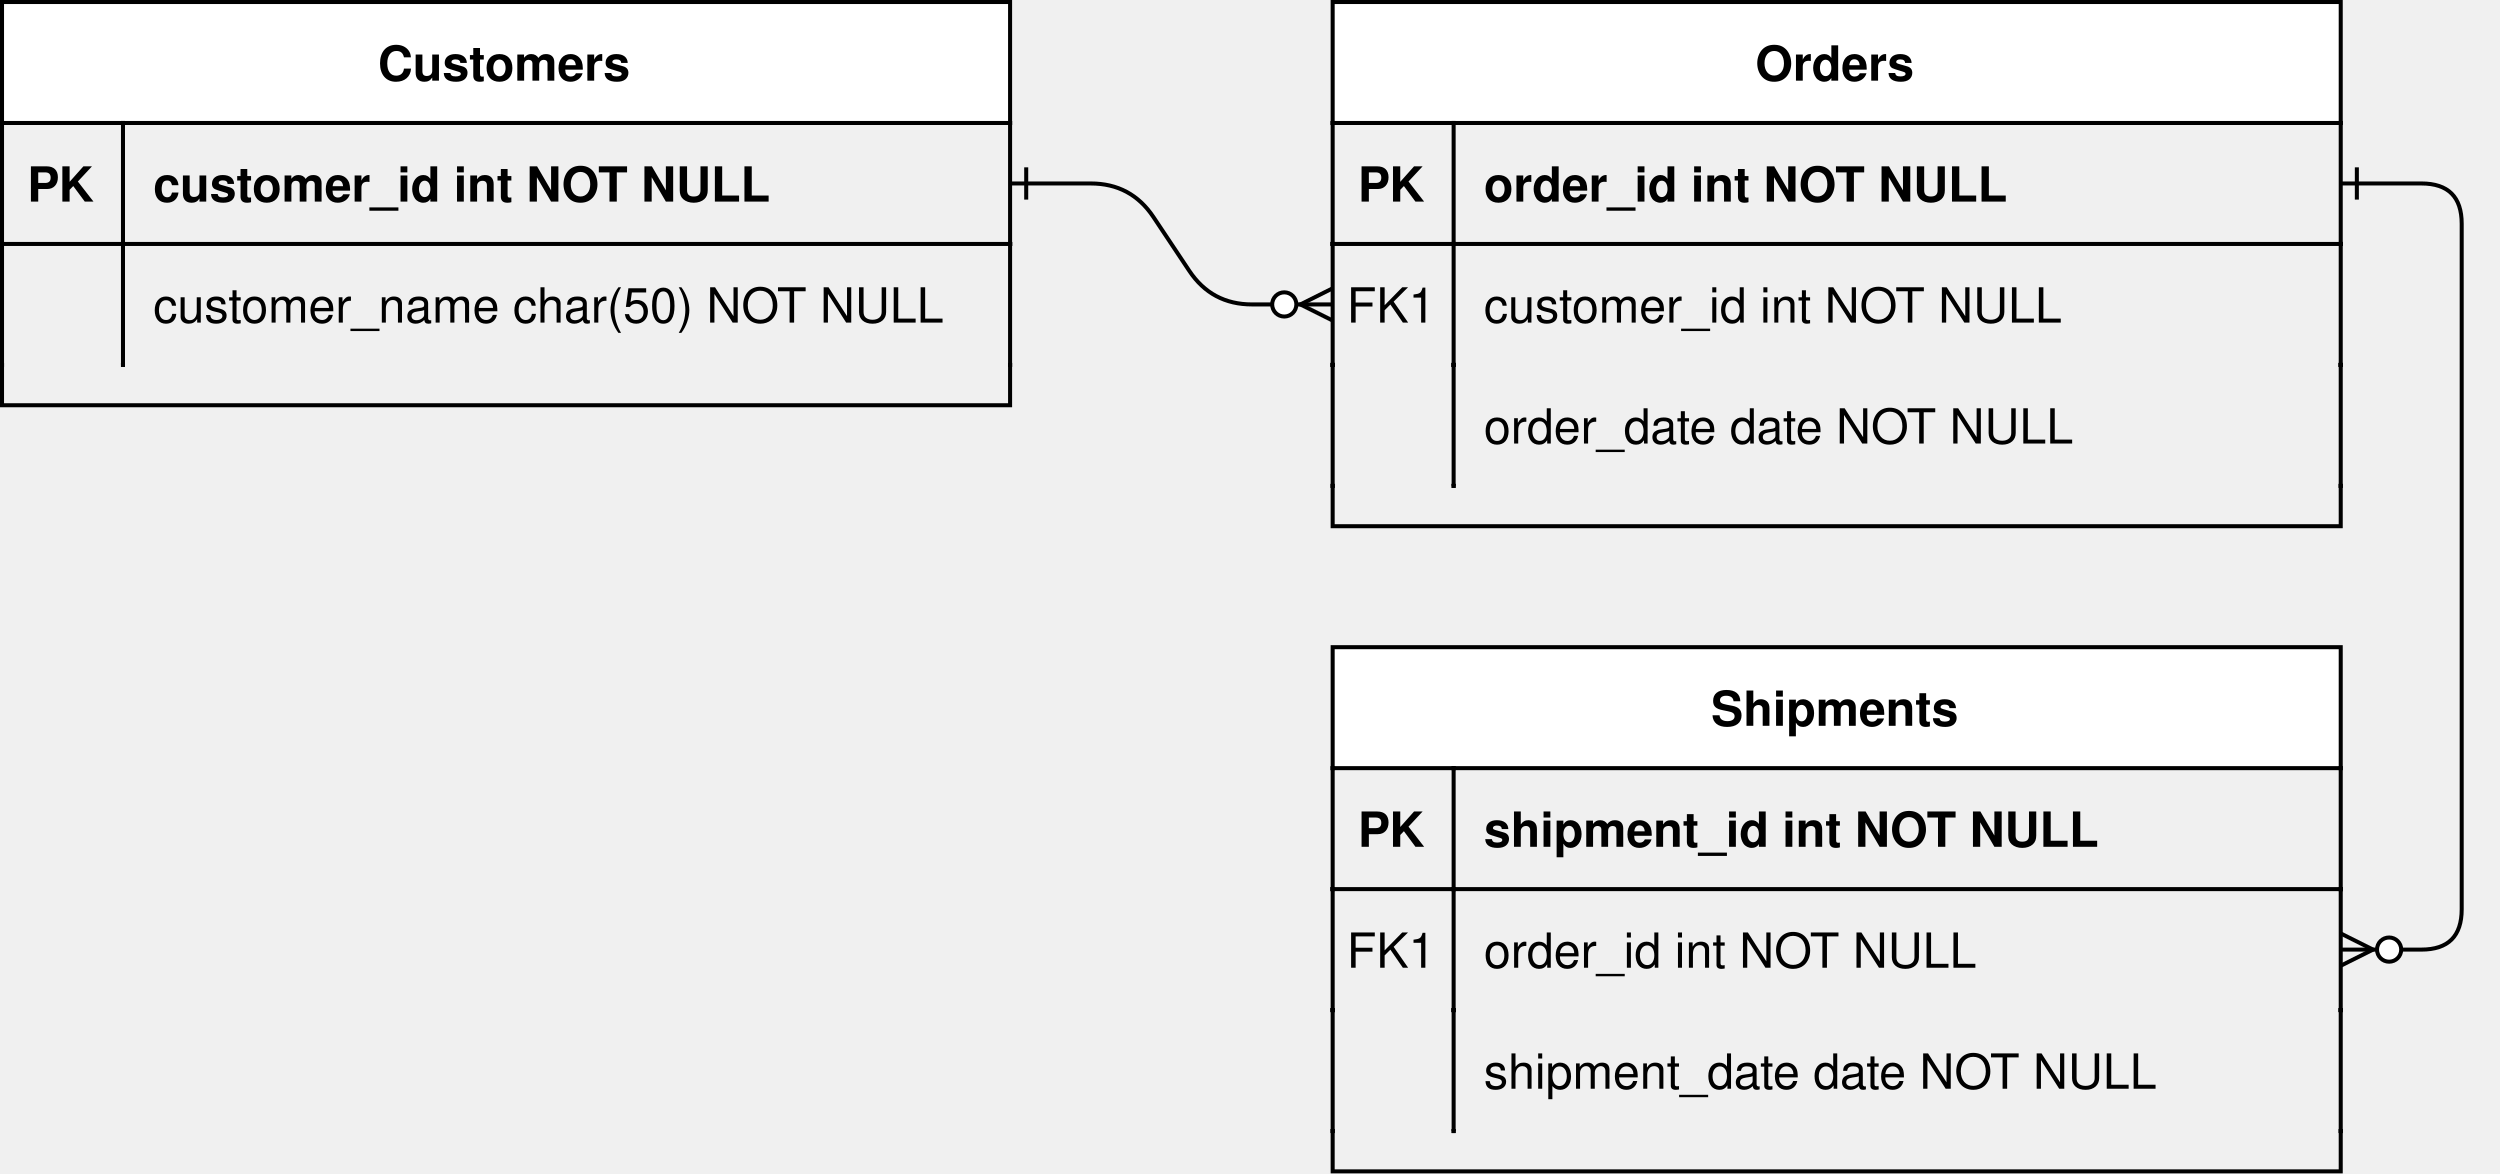
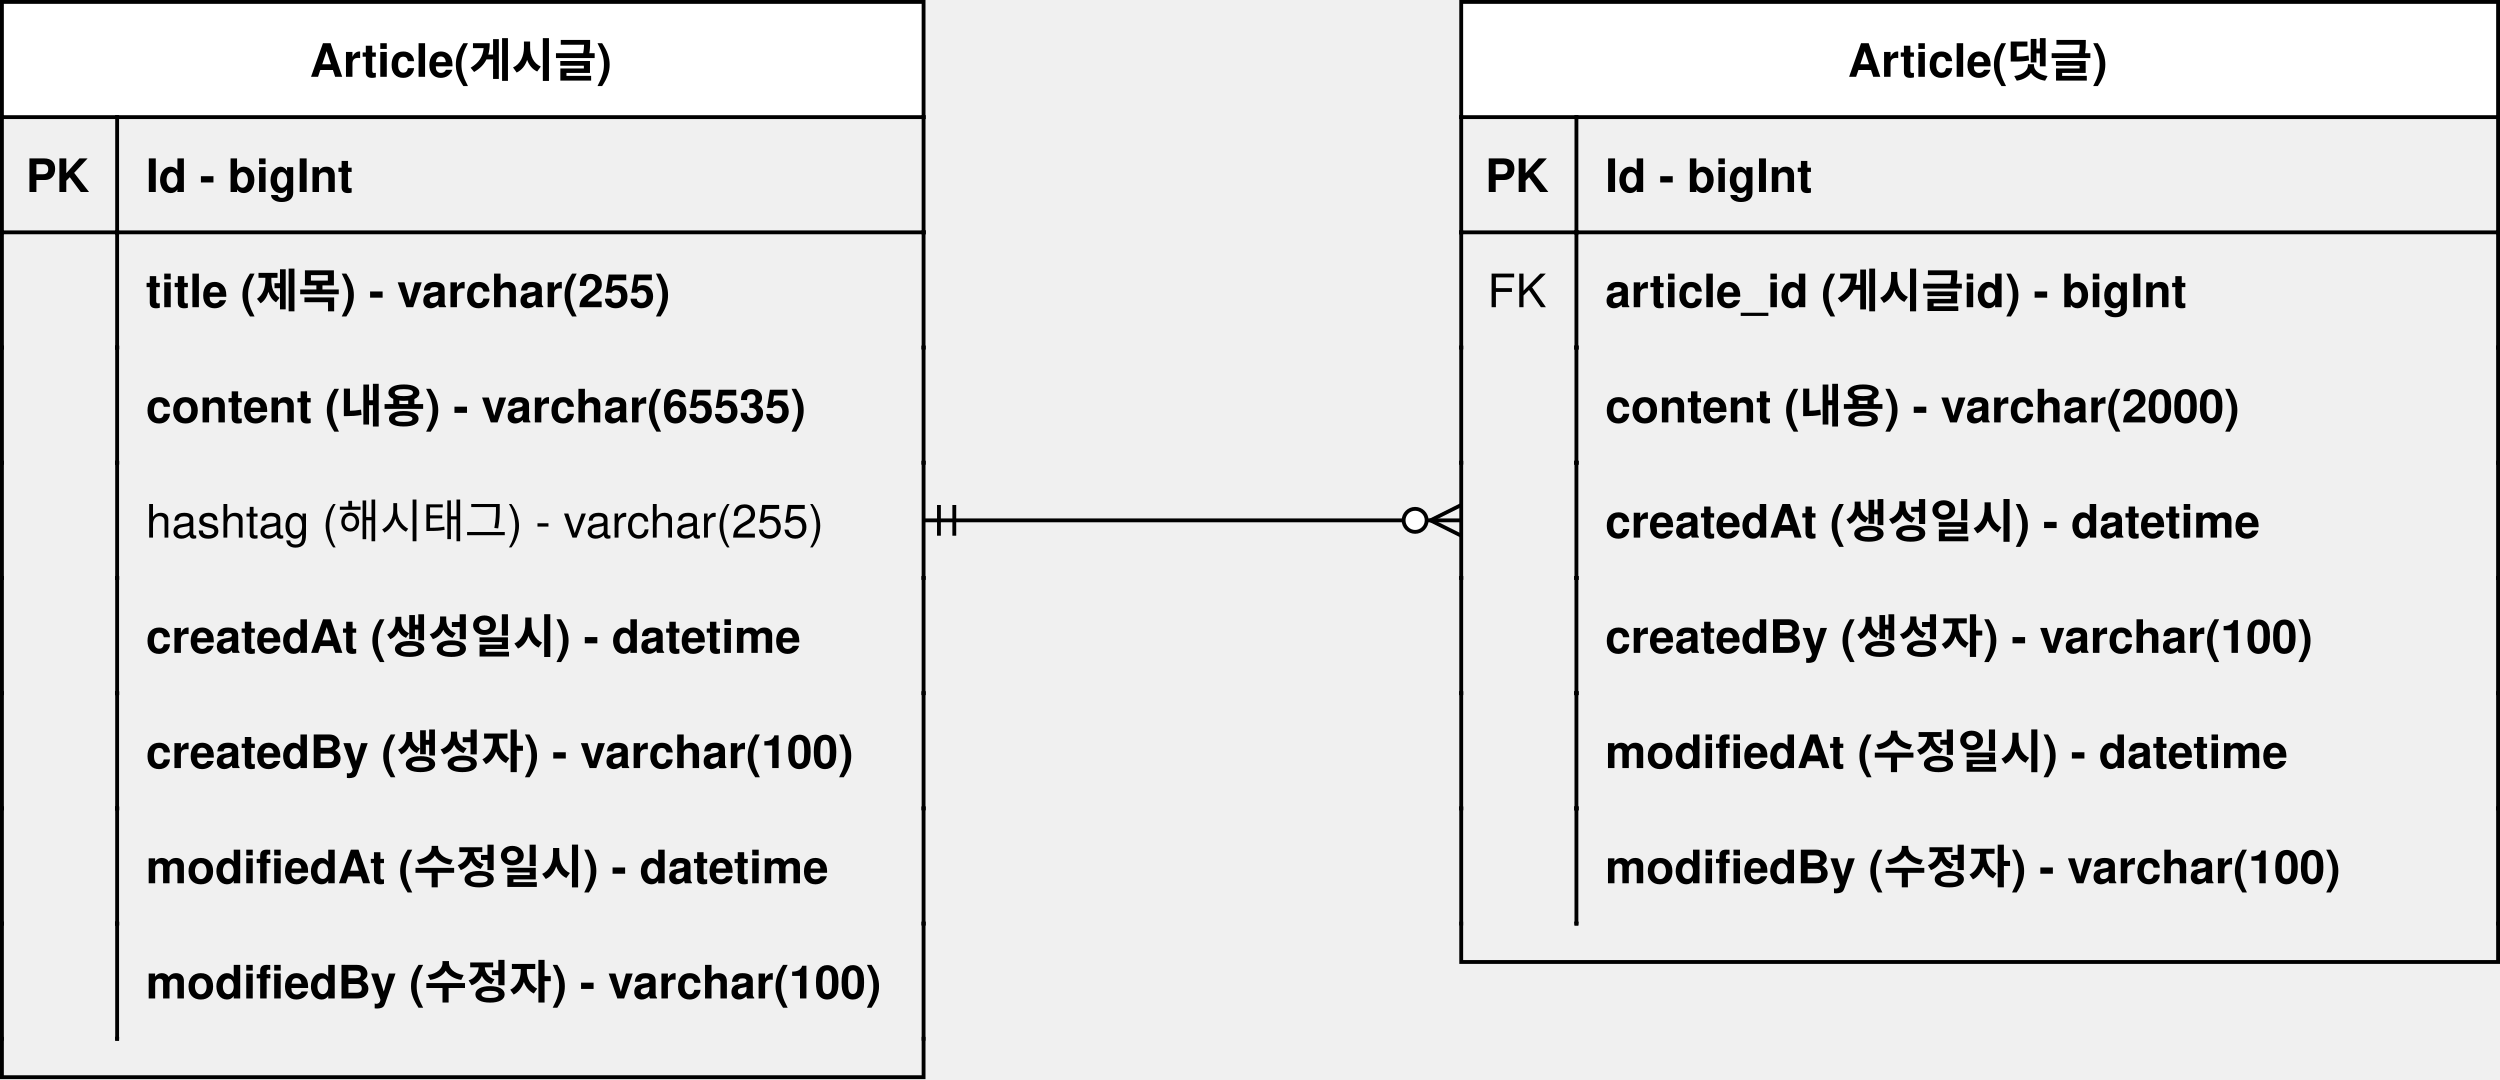
- <svg xmlns="http://www.w3.org/2000/svg" version="1.1" width="620px" height="291px" viewBox="-0.5 -0.5 620 291" content="&lt;mxfile host=&quot;app.diagrams.net&quot; modified=&quot;2022-10-14T17:05:54.703Z&quot; agent=&quot;5.0 (Windows NT 10.0; Win64; x64) AppleWebKit/537.36 (KHTML, like Gecko) Chrome/106.0.0.0 Safari/537.36&quot; etag=&quot;3tfNGdenEXpasgJsJLHu&quot; version=&quot;20.4.1&quot; type=&quot;github&quot;&gt;&lt;diagram id=&quot;R2lEEEUBdFMjLlhIrx00&quot; name=&quot;Page-1&quot;&gt;7Vttb5s6GP01SHcfVoEJSfuxYckmLbmr2m77eOWCA9YIRsZ526+fDTaEOGlhd2m8JlLUwMMTg59zfGyfJpbrz9cfKcziKQlRYgE7XFvuBwsABwCXv4nIpowMbgZlIKI4lEl14AH/RDJoy+gChyhvJDJCEoazZjAgaYoC1ohBSsmqmTYjSfOuGYyQFngIYKJHv+OQxWX02rPr+CeEo1jd2bHllTlUyTKQxzAkq0YIrdmYpEw+4h2ic5iilPErU0h/IGp5o5gx0dNbC4z5ayayryJCogTBDOdXAZnzcJDzlPEMznEiyrzV0FA2xG/njizXp4Sw8mi+9lEisFIwlM80PnC1qgMV7bb4gP9+uZn8sFn6aeV+Y9NpdDd4ei9bWcJkIesra8M2quAo5PWXp/xWmG3uUQIZJumovjJEaXgr0OVJo/ufiJJHMoUp7/wwZ5Cy+hpJZfoY88dzPzgqRZ7b/FzvmnzOnCxogJ7pD+hJSkIaIfZMYl8CHjbYJiv3EZE5YnTDE1Y1xyomxdv8UkFaFGXZZCmUTIqqBqt73BFcEEsOTLcn21HDUlFSNVF2XX5qG+adhno7DfV3GypLozXED7Y6XocKFnVhFHhjlHJbMsoZGEapnt1kgnP9u5TqNxsCtveqlNIZ9YWGiOYar7iiZ+KQwaeCQQUJ5BTmChbwSYlBnHL9LVkSkCSBWY6L9DIS4yScwA1ZMNWQOhvO8BqF9+UMJnI5/ya8sVxSTMwFitXiMkxwlPLjgFNO3HFIUc6fZQJzJjMOknKJKEPrZ1mksPF2QFbDfYtlwNvHMtc+TKgGgl3hcl8WAAUU7zrDMLnnCwWYRgVmTUhEXUNKskc1+kQgE0RDdLRE5VRdFJ8PdZ8kRCCbloJQpBWd84b8xbvr21ee5fEH8Pm5U5/zl0inzCdpzijEBRyIA7VCAqwhI5m8T4Jm6jGoLKY4fiKM8Zn/EKzP0vplrCW2bktoj4ZsT0P27nMXbAnv6ywpVDvGYYjSckiKdSKs8d4D5d76VzXfBWN3ILbEw22NxxYA7mvW39PqT4QQ/sc/5APr1i5V+98vj+Lv18nEqpa6JsGjdLHMHeYZDHAaTcpP9nfw846B39o6OJ7Aa+LZP2el3L8q+zNK2T+1Ug40ZMefnS7gvtJYbAlAvzUAp5LGa63gwSLnfS7VEeyRRuOweFEX/zhYpujgzUUHj6ODN6fWQeUa/ia0ZqngTevyn0oFHd3PK1eIIWSIx+XbWchge7RMkUFH3zk/xDibF6J18To0rwNct5S343kdjr4lPqOpq8Pm2mm/OzPF7XD07fZbsjsq6ho8nekb5FwK4sXz6AqiMbOcvjc+I8nssNzsLpkntz0cfRv+V/seFVcN1kh981yZwmdle3TAyhQpBP9vd3yRQoOdD6BvxQ0cfC3rXxHVXB1U5d23VjxD96MDYsaooW5/+NLDv9gf1tZXOzp/1cM+GmQX+6PlcPz77A/wtu0PYL79AXT746V/ap6T99EBQWOmuIv3cSy9PLn3AXTvw8DB2Lb+5hsfQDc+KnVM4Vys9IMY0n88+93ZLPpNskD4af3jlvKr4PUvktzRLw==&lt;/diagram&gt;&lt;/mxfile&gt;" resource="https://app.diagrams.net/?libs=general;er#Hchonahyeon%2Fproject-board%2Ffeature%252F%25238-domain%2Fdocument%2Fproject-board-erd.svg">
+ <svg xmlns="http://www.w3.org/2000/svg" version="1.1" width="651px" height="281px" viewBox="-0.5 -0.5 651 281" content="&lt;mxfile host=&quot;app.diagrams.net&quot; modified=&quot;2022-10-14T17:43:51.579Z&quot; agent=&quot;5.0 (Windows NT 10.0; Win64; x64) AppleWebKit/537.36 (KHTML, like Gecko) Chrome/106.0.0.0 Safari/537.36&quot; etag=&quot;KoZ5zMLsB74_Anf7h33P&quot; version=&quot;20.4.1&quot; type=&quot;github&quot;&gt;&lt;diagram id=&quot;R2lEEEUBdFMjLlhIrx00&quot; name=&quot;Page-1&quot;&gt;7Z1db5s6GMc/DVJ30YrwkpDLkKTbzmm1nm46266O3OAQnwGOwG2SffrZYIcQQwtrSLoYKZGwMQb8/O2f/YCxZo7D9fsYLBe32IOBZujeWjMnmmH0LMPQ2E/3NlnMYGhlEX6MPJ4oj/iMfkIeqfPYR+TBpJCQYBwQtCxGznAUwRkpxIE4xqtisjkOimddAh9KEZ9nIJBjvyKPLLJYx9bz+A8Q+Qtx5p7O94RAJOYRyQJ4eFWIgmtyjSPCL/EOxiGIYETonlsQ/4CxZk8XhLA7HWnGNf3NWeorH2M/gGCJkqsZDmn0LKFJrucgRAEr5p2MXJ4RPZ051cxxjDHJtsL1GAbMVsIM2TVdV+zdlkPM8q1xwPjyaXPzQyfRh5X5L7m99e8GD5c8lycQPPLy5WVDNqLAoUfLnwfpqRDZ3MMAEISjab7HhZE3Ytaliab3P2GMv+BbENGbdxMCYpLvwxFPfo3o5ZmTnkjCwzoNy7cmlAZiH5Jn7qfP7egVRMQL5D3EISTxhiZY5dLZCmSxKxsRGaf3+lQUH+AC8bcZbs9xh1GqF17fzAHPh9e2Xt8uZpHgx3gG+VG71tvLyLKKGfWFZEVGWdFIGdGNnRvPo1JxNBGKcWZK6Q3emFQG+qGk0i9mZOh2W1L5HqKvl6T3z8oPp/+vPv01tlZ2SZsyigmaBfBCm44019CcsTYda46rDcdpjKM5+jtJTbR5XrJNAh5S3aSm5zwyme0pYQhAEW1MM23McBCAZYLS5FnMAgXeDdjgRyIyEiF3jtbQu89wxNJS1d3QzBIuLNawCy2z3SBAfkS3Z1Ro7IxuDBN6LTcgITwFv2sYE7guSEBSp6wxcYCxV8l5cEeChlUiQcPRq9VWMG9TW9ao9QU73bO66y5wjH4y64hqumu7NLxCYUCJ+AECby/KxWnPJLUBredjHGBm4ChrDYo2Zom8GC+/iMrOIpZM12k52C790ZIZ61e2ZtNrHdNwLw/TH0sekzGOEhIDlFoJUpOuIDOrS/CSZxrAucg/5uXOth8wIRT4DQRQXWNkVXAVmDVVYLYlAlMSwd3flTKgN0sQCO5p3w9EfpAZLe0KgtxoJZYtLett+e4X/H71xLTY50EKjgXyPBi9yh7GiyQwG5Y/zywvlca5gYC2OxEgtII8Rl7SRsNtSXb+6NHwJf0/IP8jp8XpjC7a4CytmyzBDEX+TXZkf08V9rFUsdYqa2nvoCqpld0RZGJ3TKjFBLmdagkQdbsJrQGiX18Rx2kpoIdEfoeng60mHQaSkekIL73WC9adH+lpd97VRiNtNHzHufEE4tkCxBeGbVf38N8IPcpUcqD6WyEZ5dDhdOiojY62aDE8NS2GStHCUZMWosHZsTLz12TO9AvGCcfQXIuRY1gGjL5tm0ojo0I3yiGjV+MRRceMlpmxdUyeDBp1nj+cETV6Lz+MOE9syL7GBUgWBPgZNiba0ObY4M8PJppjigcJA811zmXkcXjtqIcO2aHZoePo6LBPjo4GDstzQIelKDpkL+QshvSU3ogIJxVDxSTdsDRal9jgY6K5+eNoAQ+PHkZQCP9EcBzK5VwhI/UoIjs+O4ocnSLOySnSwHd5DhQZKEoR2TvJKeJunqHIVBvq+yOPnv7MW00KAKRCQcoBRPhOOoCcECBbMZwMIEYDR+YZACRTvXoAEVbdMXOIPTRHhXGIow0d8dTc7sYhv6Ej9TAiu0Y7jBwdI9bJMdLAqXkOGDEVxYjstBQY2RmIyBjpBiK1JaQeQWQPaT4zx2XTcoZmNyFnVxv23pyssjdtByXGNezWmv/OG1mvF/C6GTlZVansBpS1GWU6aK8XIHsjz31OjqIOSUN2SHazcmro4hm6N+2vv0D3OtkdQSjilB0ZWh0fvkCGuj2E9iZrym7G61OTodURoqmoo9GUHY0g683/h7xshFg52x55Yoz4ZyCkxdFhlXzU40fnX3wD/CibnXNcfqjlXzQV9S+asn+x0fwcQ1fbqVilG/Ww0WA6X4eNtrBROkHnqNwQclSFG0M1uWHJw8vuLevDy0g5jFjyaLbDyPExUjZZ57gYaTAKPQOMZLJXECPyKLN7zfqgClKPIN13yd4CQcom6hyXIGp9jcxS9HNklvwiTPee9Ws40vwbZWfKke4jZW+AI6XzdY7LEbW+U2Yp+qEyMeLtXrR+PUKaf7PsPBFiH2xZldQyGUN6BqMMCcVSGLXX0QhB5H1KpRSzO4aCPvSs8ebbbuA7C1zZIjhZ7+6cCETBNSLfxEXQ7Z2jaCg/iAXEMdnt7621UbpwR7bKxTOFKz4It7vCx++66Ntd+2Xv5XFD31Ni7QU99lcG2c/otxf0oMF8AaIseb5qlDn9BQ==&lt;/diagram&gt;&lt;/mxfile&gt;" resource="https://app.diagrams.net/?libs=general;er#Hchonahyeon%2Fproject-board%2Ffeature%252F%25238-domain%2Fdocument%2Fproject-board-erd.svg">
  <defs>
-     <clipPath id="mx-clip-330-30-30-30-0">
-       <rect x="330" y="30" width="30" height="30" />
-     </clipPath>
-     <clipPath id="mx-clip-366-30-214-30-0">
-       <rect x="366" y="30" width="214" height="30" />
-     </clipPath>
-     <clipPath id="mx-clip-330-60-30-30-0">
-       <rect x="330" y="60" width="30" height="30" />
-     </clipPath>
-     <clipPath id="mx-clip-366-60-214-30-0">
-       <rect x="366" y="60" width="214" height="30" />
-     </clipPath>
-     <clipPath id="mx-clip-366-90-214-30-0">
-       <rect x="366" y="90" width="214" height="30" />
-     </clipPath>
-     <clipPath id="mx-clip-330-190-30-30-0">
-       <rect x="330" y="190" width="30" height="30" />
-     </clipPath>
-     <clipPath id="mx-clip-366-190-214-30-0">
-       <rect x="366" y="190" width="214" height="30" />
-     </clipPath>
-     <clipPath id="mx-clip-330-220-30-30-0">
-       <rect x="330" y="220" width="30" height="30" />
-     </clipPath>
-     <clipPath id="mx-clip-366-220-214-30-0">
-       <rect x="366" y="220" width="214" height="30" />
-     </clipPath>
-     <clipPath id="mx-clip-366-250-214-30-0">
-       <rect x="366" y="250" width="214" height="30" />
-     </clipPath>
    <clipPath id="mx-clip-0-30-30-30-0">
      <rect x="0" y="30" width="30" height="30" />
    </clipPath>
-     <clipPath id="mx-clip-36-30-214-30-0">
-       <rect x="36" y="30" width="214" height="30" />
+     <clipPath id="mx-clip-36-30-204-30-0">
+       <rect x="36" y="30" width="204" height="30" />
    </clipPath>
-     <clipPath id="mx-clip-36-60-214-30-0">
-       <rect x="36" y="60" width="214" height="30" />
+     <clipPath id="mx-clip-36-60-204-30-0">
+       <rect x="36" y="60" width="204" height="30" />
+     </clipPath>
+     <clipPath id="mx-clip-36-90-204-30-0">
+       <rect x="36" y="90" width="204" height="30" />
+     </clipPath>
+     <clipPath id="mx-clip-36-120-204-30-0">
+       <rect x="36" y="120" width="204" height="30" />
+     </clipPath>
+     <clipPath id="mx-clip-36-150-204-30-0">
+       <rect x="36" y="150" width="204" height="30" />
+     </clipPath>
+     <clipPath id="mx-clip-36-180-204-30-0">
+       <rect x="36" y="180" width="204" height="30" />
+     </clipPath>
+     <clipPath id="mx-clip-36-210-204-30-0">
+       <rect x="36" y="210" width="204" height="30" />
+     </clipPath>
+     <clipPath id="mx-clip-36-240-204-30-0">
+       <rect x="36" y="240" width="204" height="30" />
+     </clipPath>
+     <clipPath id="mx-clip-380-30-30-30-0">
+       <rect x="380" y="30" width="30" height="30" />
+     </clipPath>
+     <clipPath id="mx-clip-416-30-234-30-0">
+       <rect x="416" y="30" width="234" height="30" />
+     </clipPath>
+     <clipPath id="mx-clip-380-60-30-30-0">
+       <rect x="380" y="60" width="30" height="30" />
+     </clipPath>
+     <clipPath id="mx-clip-416-60-234-30-0">
+       <rect x="416" y="60" width="234" height="30" />
+     </clipPath>
+     <clipPath id="mx-clip-416-90-234-30-0">
+       <rect x="416" y="90" width="234" height="30" />
+     </clipPath>
+     <clipPath id="mx-clip-416-120-234-30-0">
+       <rect x="416" y="120" width="234" height="30" />
+     </clipPath>
+     <clipPath id="mx-clip-416-150-234-30-0">
+       <rect x="416" y="150" width="234" height="30" />
+     </clipPath>
+     <clipPath id="mx-clip-416-180-234-30-0">
+       <rect x="416" y="180" width="234" height="30" />
+     </clipPath>
+     <clipPath id="mx-clip-416-210-234-30-0">
+       <rect x="416" y="210" width="234" height="30" />
    </clipPath>
  </defs>
  <g>
-     <path d="M 250 45 L 270 45 Q 280 45 285.55 53.32 L 294.45 66.68 Q 300 75 310 75 L 330 75" fill="none" stroke="rgb(0, 0, 0)" stroke-miterlimit="10" pointer-events="stroke" />
-     <path d="M 254 41 L 254 49" fill="none" stroke="rgb(0, 0, 0)" stroke-miterlimit="10" pointer-events="all" />
-     <ellipse cx="318" cy="75" rx="3" ry="3" fill="#ffffff" stroke="rgb(0, 0, 0)" pointer-events="all" />
-     <path d="M 330 71 L 322 75 L 330 79" fill="none" stroke="rgb(0, 0, 0)" stroke-miterlimit="10" pointer-events="all" />
-     <path d="M 580 45 L 600 45 Q 610 45 610 55 L 610 225 Q 610 235 600 235 L 580 235" fill="none" stroke="rgb(0, 0, 0)" stroke-miterlimit="10" pointer-events="stroke" />
-     <path d="M 584 41 L 584 49" fill="none" stroke="rgb(0, 0, 0)" stroke-miterlimit="10" pointer-events="all" />
-     <ellipse cx="592" cy="235" rx="3" ry="3" fill="#ffffff" stroke="rgb(0, 0, 0)" pointer-events="all" />
-     <path d="M 580 239 L 588 235 L 580 231" fill="none" stroke="rgb(0, 0, 0)" stroke-miterlimit="10" pointer-events="all" />
-     <path d="M 330 30 L 330 0 L 580 0 L 580 30" fill="rgb(255, 255, 255)" stroke="rgb(0, 0, 0)" stroke-miterlimit="10" pointer-events="all" />
-     <path d="M 330 30 L 330 130 L 580 130 L 580 30" fill="none" stroke="rgb(0, 0, 0)" stroke-miterlimit="10" pointer-events="none" />
-     <path d="M 330 30 L 580 30" fill="none" stroke="rgb(0, 0, 0)" stroke-miterlimit="10" pointer-events="none" />
-     <path d="M 360 30 L 360 60 L 360 90 L 360 120" fill="none" stroke="rgb(0, 0, 0)" stroke-miterlimit="10" pointer-events="none" />
+     <path d="M 0 30 L 0 0 L 240 0 L 240 30" fill="rgb(255, 255, 255)" stroke="rgb(0, 0, 0)" stroke-miterlimit="10" pointer-events="all" />
+     <path d="M 0 30 L 0 280 L 240 280 L 240 30" fill="none" stroke="rgb(0, 0, 0)" stroke-miterlimit="10" pointer-events="none" />
+     <path d="M 0 30 L 240 30" fill="none" stroke="rgb(0, 0, 0)" stroke-miterlimit="10" pointer-events="none" />
+     <path d="M 30 30 L 30 60 L 30 90 L 30 120 L 30 150 L 30 180 L 30 210 L 30 240 L 30 270" fill="none" stroke="rgb(0, 0, 0)" stroke-miterlimit="10" pointer-events="none" />
    <g fill="rgb(0, 0, 0)" font-family="Helvetica" font-weight="bold" pointer-events="none" text-anchor="middle" font-size="12px">
-       <text x="454.5" y="19.5">Orders</text>
+       <text x="119.5" y="19.5">Article(게시글)</text>
    </g>
-     <path d="M 330 30 M 580 30 M 580 60 L 330 60" fill="none" stroke="rgb(0, 0, 0)" stroke-linecap="square" stroke-miterlimit="10" pointer-events="none" />
-     <path d="M 330 30 M 360 30 M 360 60 M 330 60" fill="none" stroke="rgb(0, 0, 0)" stroke-linecap="square" stroke-miterlimit="10" pointer-events="none" />
-     <g fill="rgb(0, 0, 0)" font-family="Helvetica" font-weight="bold" pointer-events="none" clip-path="url(#mx-clip-330-30-30-30-0)" text-anchor="middle" font-size="12px">
-       <text x="344.5" y="49.5">PK</text>
-     </g>
-     <path d="M 360 30 M 580 30 M 580 60 M 360 60" fill="none" stroke="rgb(0, 0, 0)" stroke-linecap="square" stroke-miterlimit="10" pointer-events="none" />
-     <g fill="rgb(0, 0, 0)" font-family="Helvetica" font-weight="bold" text-decoration="underline" pointer-events="none" clip-path="url(#mx-clip-366-30-214-30-0)" font-size="12px">
-       <text x="367.5" y="49.5">order_id int NOT NULL </text>
-     </g>
-     <path d="M 330 60 M 580 60 M 580 90 M 330 90" fill="none" stroke="rgb(0, 0, 0)" stroke-linecap="square" stroke-miterlimit="10" pointer-events="none" />
-     <path d="M 330 60 M 360 60 M 360 90 M 330 90" fill="none" stroke="rgb(0, 0, 0)" stroke-linecap="square" stroke-miterlimit="10" pointer-events="none" />
-     <g fill="rgb(0, 0, 0)" font-family="Helvetica" pointer-events="none" clip-path="url(#mx-clip-330-60-30-30-0)" text-anchor="middle" font-size="12px">
-       <text x="344.5" y="79.5">FK1</text>
-     </g>
-     <path d="M 360 60 M 580 60 M 580 90 M 360 90" fill="none" stroke="rgb(0, 0, 0)" stroke-linecap="square" stroke-miterlimit="10" pointer-events="none" />
-     <g fill="rgb(0, 0, 0)" font-family="Helvetica" pointer-events="none" clip-path="url(#mx-clip-366-60-214-30-0)" font-size="12px">
-       <text x="367.5" y="79.5">customer_id int NOT NULL</text>
-     </g>
-     <path d="M 330 90 M 580 90 M 580 120 M 330 120" fill="none" stroke="rgb(0, 0, 0)" stroke-linecap="square" stroke-miterlimit="10" pointer-events="none" />
-     <path d="M 330 90 M 360 90 M 360 120 M 330 120" fill="none" stroke="rgb(0, 0, 0)" stroke-linecap="square" stroke-miterlimit="10" pointer-events="none" />
-     <path d="M 360 90 M 580 90 M 580 120 M 360 120" fill="none" stroke="rgb(0, 0, 0)" stroke-linecap="square" stroke-miterlimit="10" pointer-events="none" />
-     <g fill="rgb(0, 0, 0)" font-family="Helvetica" pointer-events="none" clip-path="url(#mx-clip-366-90-214-30-0)" font-size="12px">
-       <text x="367.5" y="109.5">order_date date NOT NULL</text>
-     </g>
-     <path d="M 330 190 L 330 160 L 580 160 L 580 190" fill="rgb(255, 255, 255)" stroke="rgb(0, 0, 0)" stroke-miterlimit="10" pointer-events="none" />
-     <path d="M 330 190 L 330 290 L 580 290 L 580 190" fill="none" stroke="rgb(0, 0, 0)" stroke-miterlimit="10" pointer-events="none" />
-     <path d="M 330 190 L 580 190" fill="none" stroke="rgb(0, 0, 0)" stroke-miterlimit="10" pointer-events="none" />
-     <path d="M 360 190 L 360 220 L 360 250 L 360 280" fill="none" stroke="rgb(0, 0, 0)" stroke-miterlimit="10" pointer-events="none" />
-     <g fill="rgb(0, 0, 0)" font-family="Helvetica" font-weight="bold" pointer-events="none" text-anchor="middle" font-size="12px">
-       <text x="454.5" y="179.5">Shipments</text>
-     </g>
-     <path d="M 330 190 M 580 190 M 580 220 L 330 220" fill="none" stroke="rgb(0, 0, 0)" stroke-linecap="square" stroke-miterlimit="10" pointer-events="none" />
-     <path d="M 330 190 M 360 190 M 360 220 M 330 220" fill="none" stroke="rgb(0, 0, 0)" stroke-linecap="square" stroke-miterlimit="10" pointer-events="none" />
-     <g fill="rgb(0, 0, 0)" font-family="Helvetica" font-weight="bold" pointer-events="none" clip-path="url(#mx-clip-330-190-30-30-0)" text-anchor="middle" font-size="12px">
-       <text x="344.5" y="209.5">PK</text>
-     </g>
-     <path d="M 360 190 M 580 190 M 580 220 M 360 220" fill="none" stroke="rgb(0, 0, 0)" stroke-linecap="square" stroke-miterlimit="10" pointer-events="none" />
-     <g fill="rgb(0, 0, 0)" font-family="Helvetica" font-weight="bold" text-decoration="underline" pointer-events="none" clip-path="url(#mx-clip-366-190-214-30-0)" font-size="12px">
-       <text x="367.5" y="209.5">shipment_id int NOT NULL </text>
-     </g>
-     <path d="M 330 220 M 580 220 M 580 250 M 330 250" fill="none" stroke="rgb(0, 0, 0)" stroke-linecap="square" stroke-miterlimit="10" pointer-events="none" />
-     <path d="M 330 220 M 360 220 M 360 250 M 330 250" fill="none" stroke="rgb(0, 0, 0)" stroke-linecap="square" stroke-miterlimit="10" pointer-events="none" />
-     <g fill="rgb(0, 0, 0)" font-family="Helvetica" pointer-events="none" clip-path="url(#mx-clip-330-220-30-30-0)" text-anchor="middle" font-size="12px">
-       <text x="344.5" y="239.5">FK1</text>
-     </g>
-     <path d="M 360 220 M 580 220 M 580 250 M 360 250" fill="none" stroke="rgb(0, 0, 0)" stroke-linecap="square" stroke-miterlimit="10" pointer-events="none" />
-     <g fill="rgb(0, 0, 0)" font-family="Helvetica" pointer-events="none" clip-path="url(#mx-clip-366-220-214-30-0)" font-size="12px">
-       <text x="367.5" y="239.5">order_id int NOT NULL</text>
-     </g>
-     <path d="M 330 250 M 580 250 M 580 280 M 330 280" fill="none" stroke="rgb(0, 0, 0)" stroke-linecap="square" stroke-miterlimit="10" pointer-events="none" />
-     <path d="M 330 250 M 360 250 M 360 280 M 330 280" fill="none" stroke="rgb(0, 0, 0)" stroke-linecap="square" stroke-miterlimit="10" pointer-events="none" />
-     <path d="M 360 250 M 580 250 M 580 280 M 360 280" fill="none" stroke="rgb(0, 0, 0)" stroke-linecap="square" stroke-miterlimit="10" pointer-events="none" />
-     <g fill="rgb(0, 0, 0)" font-family="Helvetica" pointer-events="none" clip-path="url(#mx-clip-366-250-214-30-0)" font-size="12px">
-       <text x="367.5" y="269.5">shipment_date date NOT NULL</text>
-     </g>
-     <path d="M 0 30 L 0 0 L 250 0 L 250 30" fill="rgb(255, 255, 255)" stroke="rgb(0, 0, 0)" stroke-miterlimit="10" pointer-events="none" />
-     <path d="M 0 30 L 0 100 L 250 100 L 250 30" fill="none" stroke="rgb(0, 0, 0)" stroke-miterlimit="10" pointer-events="none" />
-     <path d="M 0 30 L 250 30" fill="none" stroke="rgb(0, 0, 0)" stroke-miterlimit="10" pointer-events="none" />
-     <path d="M 30 30 L 30 60 L 30 90" fill="none" stroke="rgb(0, 0, 0)" stroke-miterlimit="10" pointer-events="none" />
-     <g fill="rgb(0, 0, 0)" font-family="Helvetica" font-weight="bold" pointer-events="none" text-anchor="middle" font-size="12px">
-       <text x="124.5" y="19.5">Customers</text>
-     </g>
-     <path d="M 0 30 M 250 30 M 250 60 L 0 60" fill="none" stroke="rgb(0, 0, 0)" stroke-linecap="square" stroke-miterlimit="10" pointer-events="none" />
+     <path d="M 0 30 M 240 30 M 240 60 L 0 60" fill="none" stroke="rgb(0, 0, 0)" stroke-linecap="square" stroke-miterlimit="10" pointer-events="none" />
    <path d="M 0 30 M 30 30 M 30 60 M 0 60" fill="none" stroke="rgb(0, 0, 0)" stroke-linecap="square" stroke-miterlimit="10" pointer-events="none" />
    <g fill="rgb(0, 0, 0)" font-family="Helvetica" font-weight="bold" pointer-events="none" clip-path="url(#mx-clip-0-30-30-30-0)" text-anchor="middle" font-size="12px">
      <text x="14.5" y="49.5">PK</text>
    </g>
-     <path d="M 30 30 M 250 30 M 250 60 M 30 60" fill="none" stroke="rgb(0, 0, 0)" stroke-linecap="square" stroke-miterlimit="10" pointer-events="none" />
-     <g fill="rgb(0, 0, 0)" font-family="Helvetica" font-weight="bold" text-decoration="underline" pointer-events="none" clip-path="url(#mx-clip-36-30-214-30-0)" font-size="12px">
-       <text x="37.5" y="49.5">customer_id int NOT NULL </text>
+     <path d="M 30 30 M 240 30 M 240 60 M 30 60" fill="none" stroke="rgb(0, 0, 0)" stroke-linecap="square" stroke-miterlimit="10" pointer-events="none" />
+     <g fill="rgb(0, 0, 0)" font-family="Helvetica" font-weight="bold" text-decoration="underline" pointer-events="none" clip-path="url(#mx-clip-36-30-204-30-0)" font-size="12px">
+       <text x="37.5" y="49.5">Id - bigInt</text>
    </g>
-     <path d="M 0 60 M 250 60 M 250 90 M 0 90" fill="none" stroke="rgb(0, 0, 0)" stroke-linecap="square" stroke-miterlimit="10" pointer-events="none" />
    <path d="M 0 60 M 30 60 M 30 90 M 0 90" fill="none" stroke="rgb(0, 0, 0)" stroke-linecap="square" stroke-miterlimit="10" pointer-events="none" />
-     <path d="M 30 60 M 250 60 M 250 90 M 30 90" fill="none" stroke="rgb(0, 0, 0)" stroke-linecap="square" stroke-miterlimit="10" pointer-events="none" />
-     <g fill="rgb(0, 0, 0)" font-family="Helvetica" pointer-events="none" clip-path="url(#mx-clip-36-60-214-30-0)" font-size="12px">
-       <text x="37.5" y="79.5">customer_name char(50) NOT NULL</text>
+     <path d="M 30 60 M 240 60 M 240 90 M 30 90" fill="none" stroke="rgb(0, 0, 0)" stroke-linecap="square" stroke-miterlimit="10" pointer-events="none" />
+     <g fill="rgb(0, 0, 0)" font-family="Helvetica" font-weight="bold" pointer-events="none" clip-path="url(#mx-clip-36-60-204-30-0)" font-size="12px">
+       <text x="37.5" y="79.5">title (제목) - varchar(255)</text>
    </g>
+     <path d="M 0 90 M 30 90 M 30 120 M 0 120" fill="none" stroke="rgb(0, 0, 0)" stroke-linecap="square" stroke-miterlimit="10" pointer-events="none" />
+     <path d="M 30 90 M 240 90 M 240 120 M 30 120" fill="none" stroke="rgb(0, 0, 0)" stroke-linecap="square" stroke-miterlimit="10" pointer-events="none" />
+     <g fill="rgb(0, 0, 0)" font-family="Helvetica" font-weight="bold" pointer-events="none" clip-path="url(#mx-clip-36-90-204-30-0)" font-size="12px">
+       <text x="37.5" y="109.5">content (내용) - varchar(65535)</text>
+     </g>
+     <path d="M 0 120 M 30 120 M 30 150 M 0 150" fill="none" stroke="rgb(0, 0, 0)" stroke-linecap="square" stroke-miterlimit="10" pointer-events="none" />
+     <path d="M 30 120 M 240 120 M 240 150 M 30 150" fill="none" stroke="rgb(0, 0, 0)" stroke-linecap="square" stroke-miterlimit="10" pointer-events="none" />
+     <g fill="rgb(0, 0, 0)" font-family="Helvetica" pointer-events="none" clip-path="url(#mx-clip-36-120-204-30-0)" font-size="12px">
+       <text x="37.5" y="139.5">hashtag (해시태그) - varchar(255)</text>
+     </g>
+     <path d="M 0 150 M 30 150 M 30 180 M 0 180" fill="none" stroke="rgb(0, 0, 0)" stroke-linecap="square" stroke-miterlimit="10" pointer-events="none" />
+     <path d="M 30 150 M 240 150 M 240 180 M 30 180" fill="none" stroke="rgb(0, 0, 0)" stroke-linecap="square" stroke-miterlimit="10" pointer-events="none" />
+     <g fill="rgb(0, 0, 0)" font-family="Helvetica" font-weight="bold" pointer-events="none" clip-path="url(#mx-clip-36-150-204-30-0)" font-size="12px">
+       <text x="37.5" y="169.5">createdAt (생성일시) - datetime</text>
+     </g>
+     <path d="M 0 180 M 30 180 M 30 210 M 0 210" fill="none" stroke="rgb(0, 0, 0)" stroke-linecap="square" stroke-miterlimit="10" pointer-events="none" />
+     <path d="M 30 180 M 240 180 M 240 210 M 30 210" fill="none" stroke="rgb(0, 0, 0)" stroke-linecap="square" stroke-miterlimit="10" pointer-events="none" />
+     <g fill="rgb(0, 0, 0)" font-family="Helvetica" font-weight="bold" pointer-events="none" clip-path="url(#mx-clip-36-180-204-30-0)" font-size="12px">
+       <text x="37.5" y="199.5">createdBy (생성자) - varchar(100)</text>
+     </g>
+     <path d="M 0 210 M 30 210 M 30 240 M 0 240" fill="none" stroke="rgb(0, 0, 0)" stroke-linecap="square" stroke-miterlimit="10" pointer-events="none" />
+     <path d="M 30 210 M 240 210 M 240 240 M 30 240" fill="none" stroke="rgb(0, 0, 0)" stroke-linecap="square" stroke-miterlimit="10" pointer-events="none" />
+     <g fill="rgb(0, 0, 0)" font-family="Helvetica" font-weight="bold" pointer-events="none" clip-path="url(#mx-clip-36-210-204-30-0)" font-size="12px">
+       <text x="37.5" y="229.5">modifiedAt (수정일시) - datetime</text>
+     </g>
+     <path d="M 0 240 M 30 240 M 30 270 M 0 270" fill="none" stroke="rgb(0, 0, 0)" stroke-linecap="square" stroke-miterlimit="10" pointer-events="none" />
+     <path d="M 30 240 M 240 240 M 240 270 M 30 270" fill="none" stroke="rgb(0, 0, 0)" stroke-linecap="square" stroke-miterlimit="10" pointer-events="none" />
+     <g fill="rgb(0, 0, 0)" font-family="Helvetica" font-weight="bold" pointer-events="none" clip-path="url(#mx-clip-36-240-204-30-0)" font-size="12px">
+       <text x="37.5" y="259.5">modifiedBy (수정자) - varchar(100)</text>
+     </g>
+     <path d="M 380 30 L 380 0 L 650 0 L 650 30" fill="rgb(255, 255, 255)" stroke="rgb(0, 0, 0)" stroke-miterlimit="10" pointer-events="none" />
+     <path d="M 380 30 L 380 250 L 650 250 L 650 30" fill="none" stroke="rgb(0, 0, 0)" stroke-miterlimit="10" pointer-events="none" />
+     <path d="M 380 30 L 650 30" fill="none" stroke="rgb(0, 0, 0)" stroke-miterlimit="10" pointer-events="none" />
+     <path d="M 410 30 L 410 60 L 410 90 L 410 120 L 410 150 L 410 180 L 410 210 L 410 240" fill="none" stroke="rgb(0, 0, 0)" stroke-miterlimit="10" pointer-events="none" />
+     <g fill="rgb(0, 0, 0)" font-family="Helvetica" font-weight="bold" pointer-events="none" text-anchor="middle" font-size="12px">
+       <text x="514.5" y="19.5">Article(댓글)</text>
+     </g>
+     <path d="M 380 30 M 650 30 M 650 60 L 380 60" fill="none" stroke="rgb(0, 0, 0)" stroke-linecap="square" stroke-miterlimit="10" pointer-events="none" />
+     <path d="M 380 30 M 410 30 M 410 60 M 380 60" fill="none" stroke="rgb(0, 0, 0)" stroke-linecap="square" stroke-miterlimit="10" pointer-events="none" />
+     <g fill="rgb(0, 0, 0)" font-family="Helvetica" font-weight="bold" pointer-events="none" clip-path="url(#mx-clip-380-30-30-30-0)" text-anchor="middle" font-size="12px">
+       <text x="394.5" y="49.5">PK</text>
+     </g>
+     <path d="M 410 30 M 650 30 M 650 60 M 410 60" fill="none" stroke="rgb(0, 0, 0)" stroke-linecap="square" stroke-miterlimit="10" pointer-events="none" />
+     <g fill="rgb(0, 0, 0)" font-family="Helvetica" font-weight="bold" text-decoration="underline" pointer-events="none" clip-path="url(#mx-clip-416-30-234-30-0)" font-size="12px">
+       <text x="417.5" y="49.5">Id - bigInt</text>
+     </g>
+     <path d="M 380 60 M 410 60 M 410 90 M 380 90" fill="none" stroke="rgb(0, 0, 0)" stroke-linecap="square" stroke-miterlimit="10" pointer-events="none" />
+     <g fill="rgb(0, 0, 0)" font-family="Helvetica" pointer-events="none" clip-path="url(#mx-clip-380-60-30-30-0)" text-anchor="middle" font-size="12px">
+       <text x="394.5" y="79.5">FK</text>
+     </g>
+     <path d="M 410 60 M 650 60 M 650 90 M 410 90" fill="none" stroke="rgb(0, 0, 0)" stroke-linecap="square" stroke-miterlimit="10" pointer-events="none" />
+     <g fill="rgb(0, 0, 0)" font-family="Helvetica" font-weight="bold" pointer-events="none" clip-path="url(#mx-clip-416-60-234-30-0)" font-size="12px">
+       <text x="417.5" y="79.5">article_id (게시글id) - bigInt</text>
+     </g>
+     <path d="M 380 90 M 410 90 M 410 120 M 380 120" fill="none" stroke="rgb(0, 0, 0)" stroke-linecap="square" stroke-miterlimit="10" pointer-events="none" />
+     <path d="M 410 90 M 650 90 M 650 120 M 410 120" fill="none" stroke="rgb(0, 0, 0)" stroke-linecap="square" stroke-miterlimit="10" pointer-events="none" />
+     <g fill="rgb(0, 0, 0)" font-family="Helvetica" font-weight="bold" pointer-events="none" clip-path="url(#mx-clip-416-90-234-30-0)" font-size="12px">
+       <text x="417.5" y="109.5">content (내용) - varchar(2000)</text>
+     </g>
+     <path d="M 380 120 M 410 120 M 410 150 M 380 150" fill="none" stroke="rgb(0, 0, 0)" stroke-linecap="square" stroke-miterlimit="10" pointer-events="none" />
+     <path d="M 410 120 M 650 120 M 650 150 M 410 150" fill="none" stroke="rgb(0, 0, 0)" stroke-linecap="square" stroke-miterlimit="10" pointer-events="none" />
+     <g fill="rgb(0, 0, 0)" font-family="Helvetica" font-weight="bold" pointer-events="none" clip-path="url(#mx-clip-416-120-234-30-0)" font-size="12px">
+       <text x="417.5" y="139.5">createdAt (생성일시) - datetime</text>
+     </g>
+     <path d="M 380 150 M 410 150 M 410 180 M 380 180" fill="none" stroke="rgb(0, 0, 0)" stroke-linecap="square" stroke-miterlimit="10" pointer-events="none" />
+     <path d="M 410 150 M 650 150 M 650 180 M 410 180" fill="none" stroke="rgb(0, 0, 0)" stroke-linecap="square" stroke-miterlimit="10" pointer-events="none" />
+     <g fill="rgb(0, 0, 0)" font-family="Helvetica" font-weight="bold" pointer-events="none" clip-path="url(#mx-clip-416-150-234-30-0)" font-size="12px">
+       <text x="417.5" y="169.5">createdBy (생성자) - varchar(100)</text>
+     </g>
+     <path d="M 380 180 M 410 180 M 410 210 M 380 210" fill="none" stroke="rgb(0, 0, 0)" stroke-linecap="square" stroke-miterlimit="10" pointer-events="none" />
+     <path d="M 410 180 M 650 180 M 650 210 M 410 210" fill="none" stroke="rgb(0, 0, 0)" stroke-linecap="square" stroke-miterlimit="10" pointer-events="none" />
+     <g fill="rgb(0, 0, 0)" font-family="Helvetica" font-weight="bold" pointer-events="none" clip-path="url(#mx-clip-416-180-234-30-0)" font-size="12px">
+       <text x="417.5" y="199.5">modifiedAt (수정일시) - datetime</text>
+     </g>
+     <path d="M 380 210 M 410 210 M 410 240 M 380 240" fill="none" stroke="rgb(0, 0, 0)" stroke-linecap="square" stroke-miterlimit="10" pointer-events="none" />
+     <path d="M 410 210 M 650 210 M 650 240 M 410 240" fill="none" stroke="rgb(0, 0, 0)" stroke-linecap="square" stroke-miterlimit="10" pointer-events="none" />
+     <g fill="rgb(0, 0, 0)" font-family="Helvetica" font-weight="bold" pointer-events="none" clip-path="url(#mx-clip-416-210-234-30-0)" font-size="12px">
+       <text x="417.5" y="229.5">modifiedBy (수정자) - varchar(100)</text>
+     </g>
+     <path d="M 240 135 L 270 135 L 350 135 L 380 135" fill="none" stroke="rgb(0, 0, 0)" stroke-miterlimit="10" pointer-events="none" />
+     <path d="M 244 131 L 244 139 M 248 131 L 248 139" fill="none" stroke="rgb(0, 0, 0)" stroke-miterlimit="10" pointer-events="none" />
+     <ellipse cx="368" cy="135" rx="3" ry="3" fill="#ffffff" stroke="rgb(0, 0, 0)" pointer-events="none" />
+     <path d="M 380 131 L 372 135 L 380 139" fill="none" stroke="rgb(0, 0, 0)" stroke-miterlimit="10" pointer-events="none" />
  </g>
</svg>
